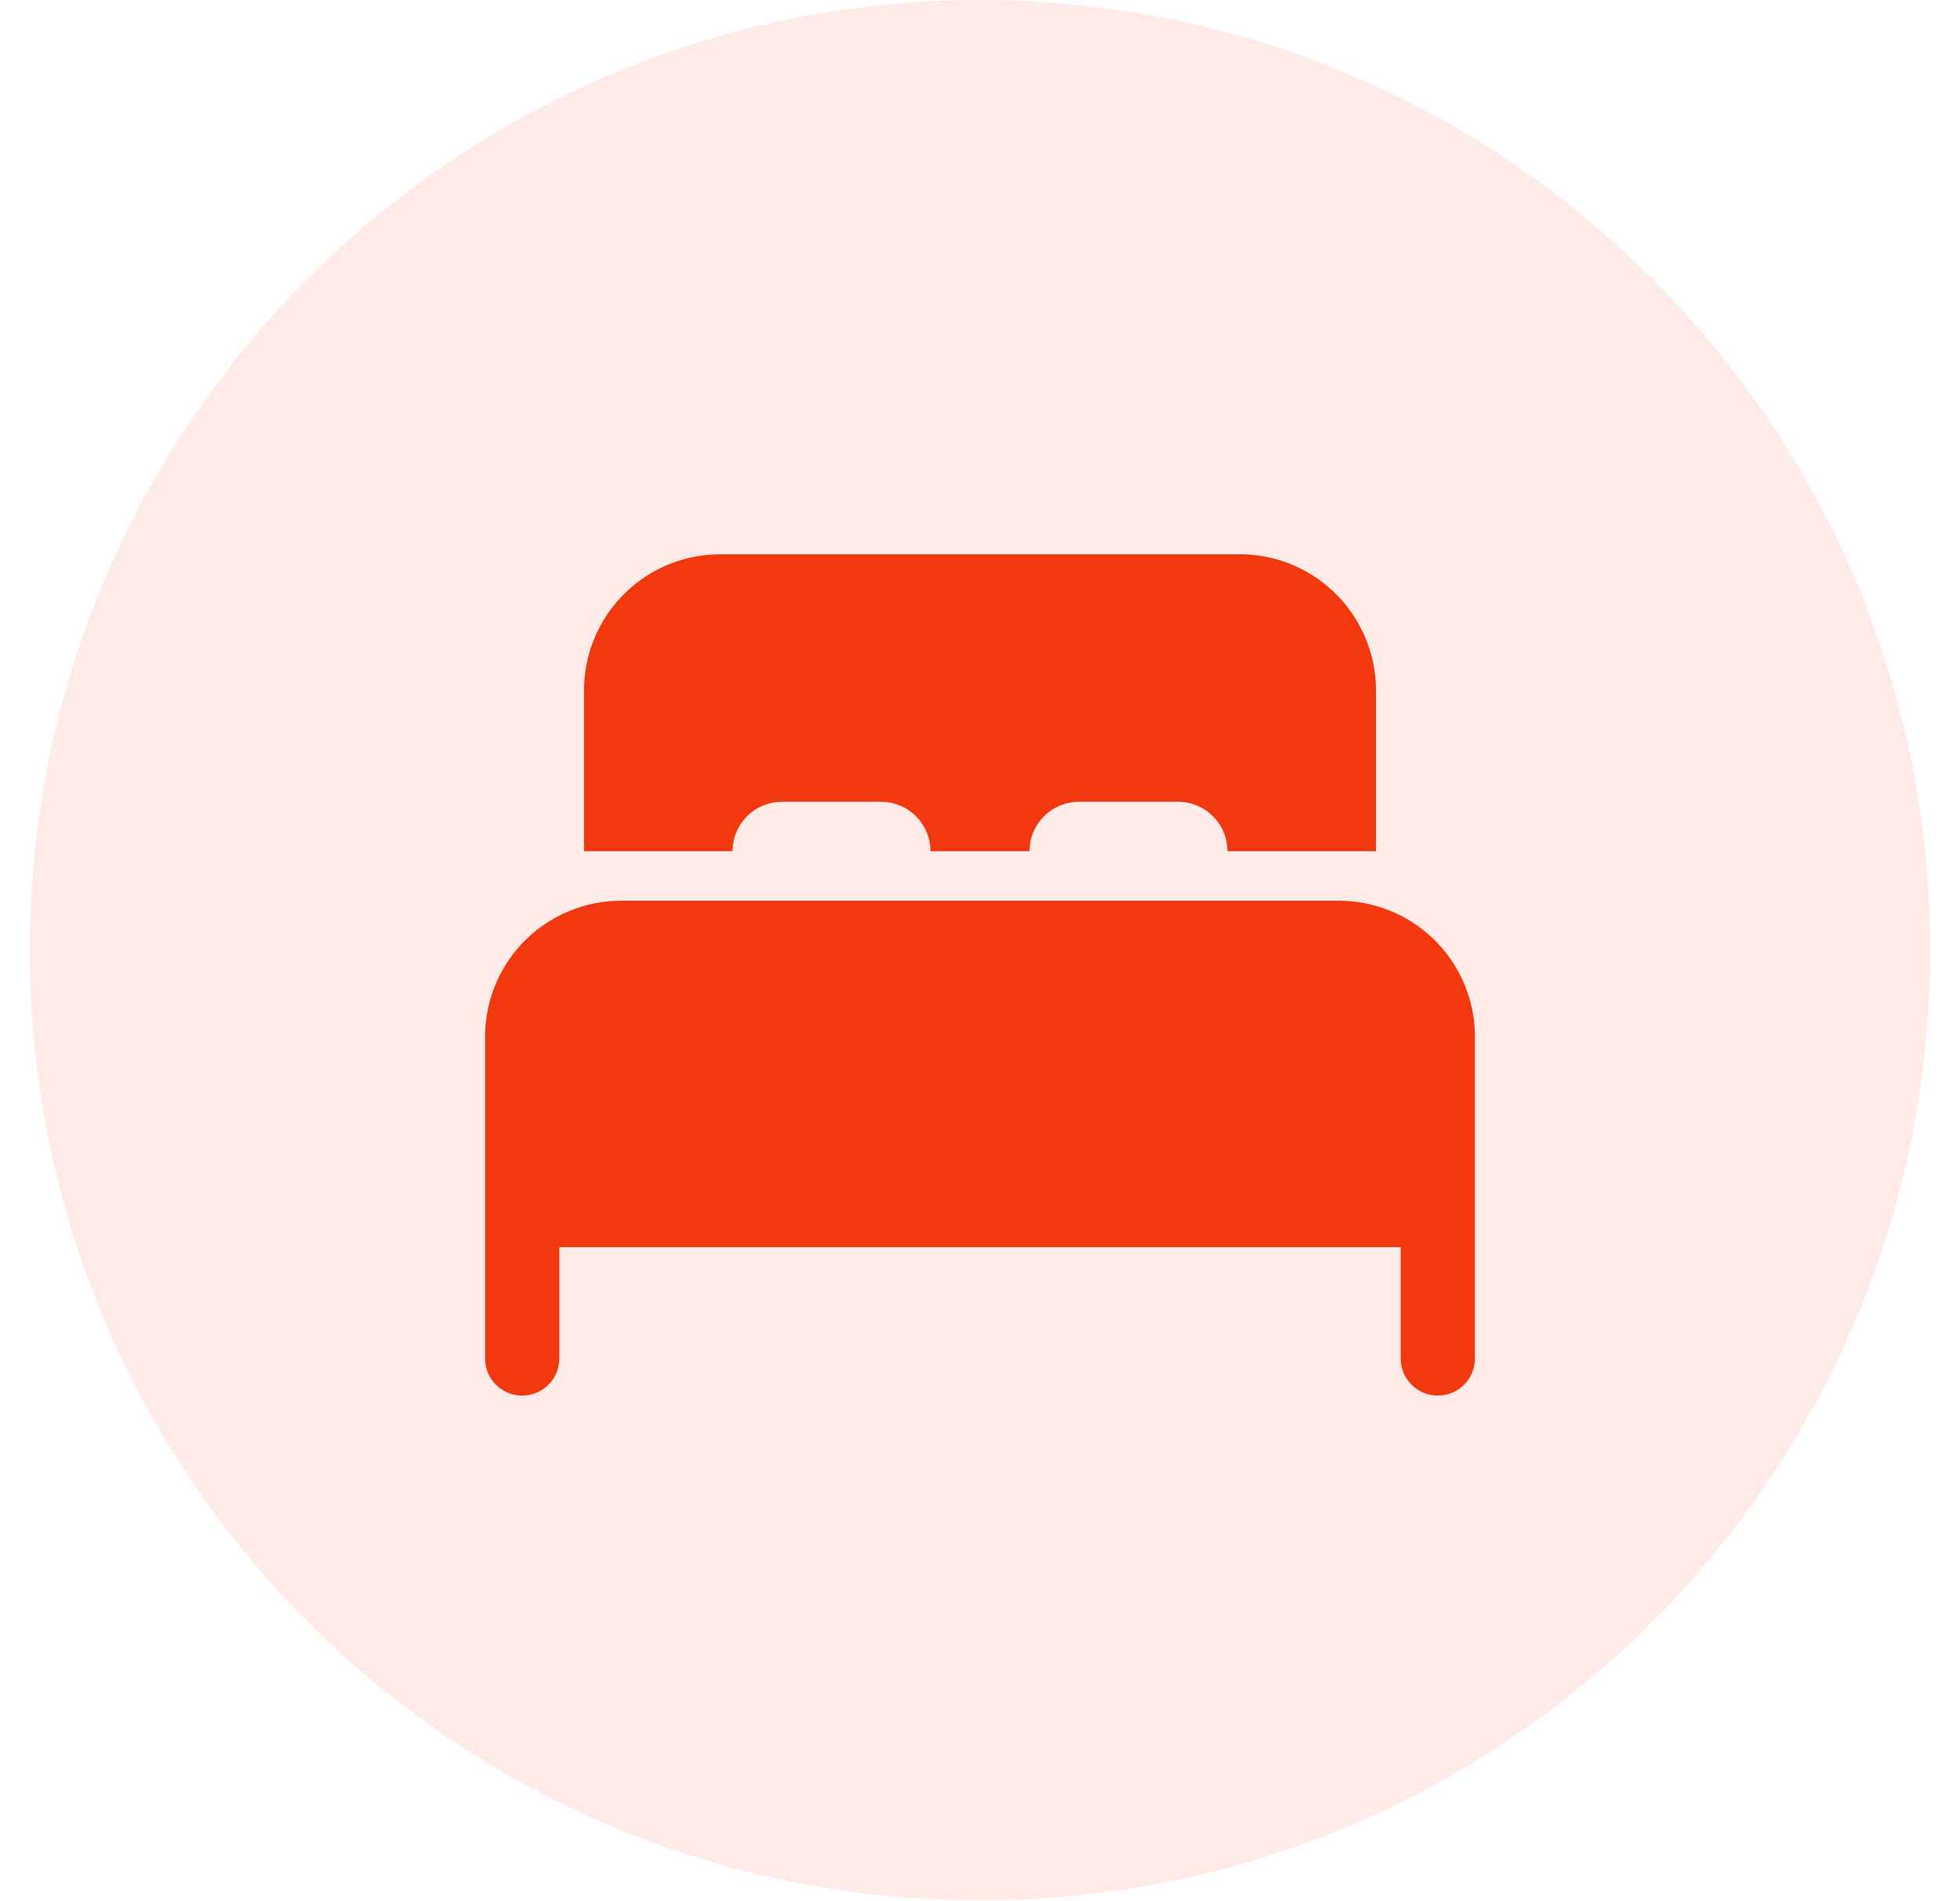
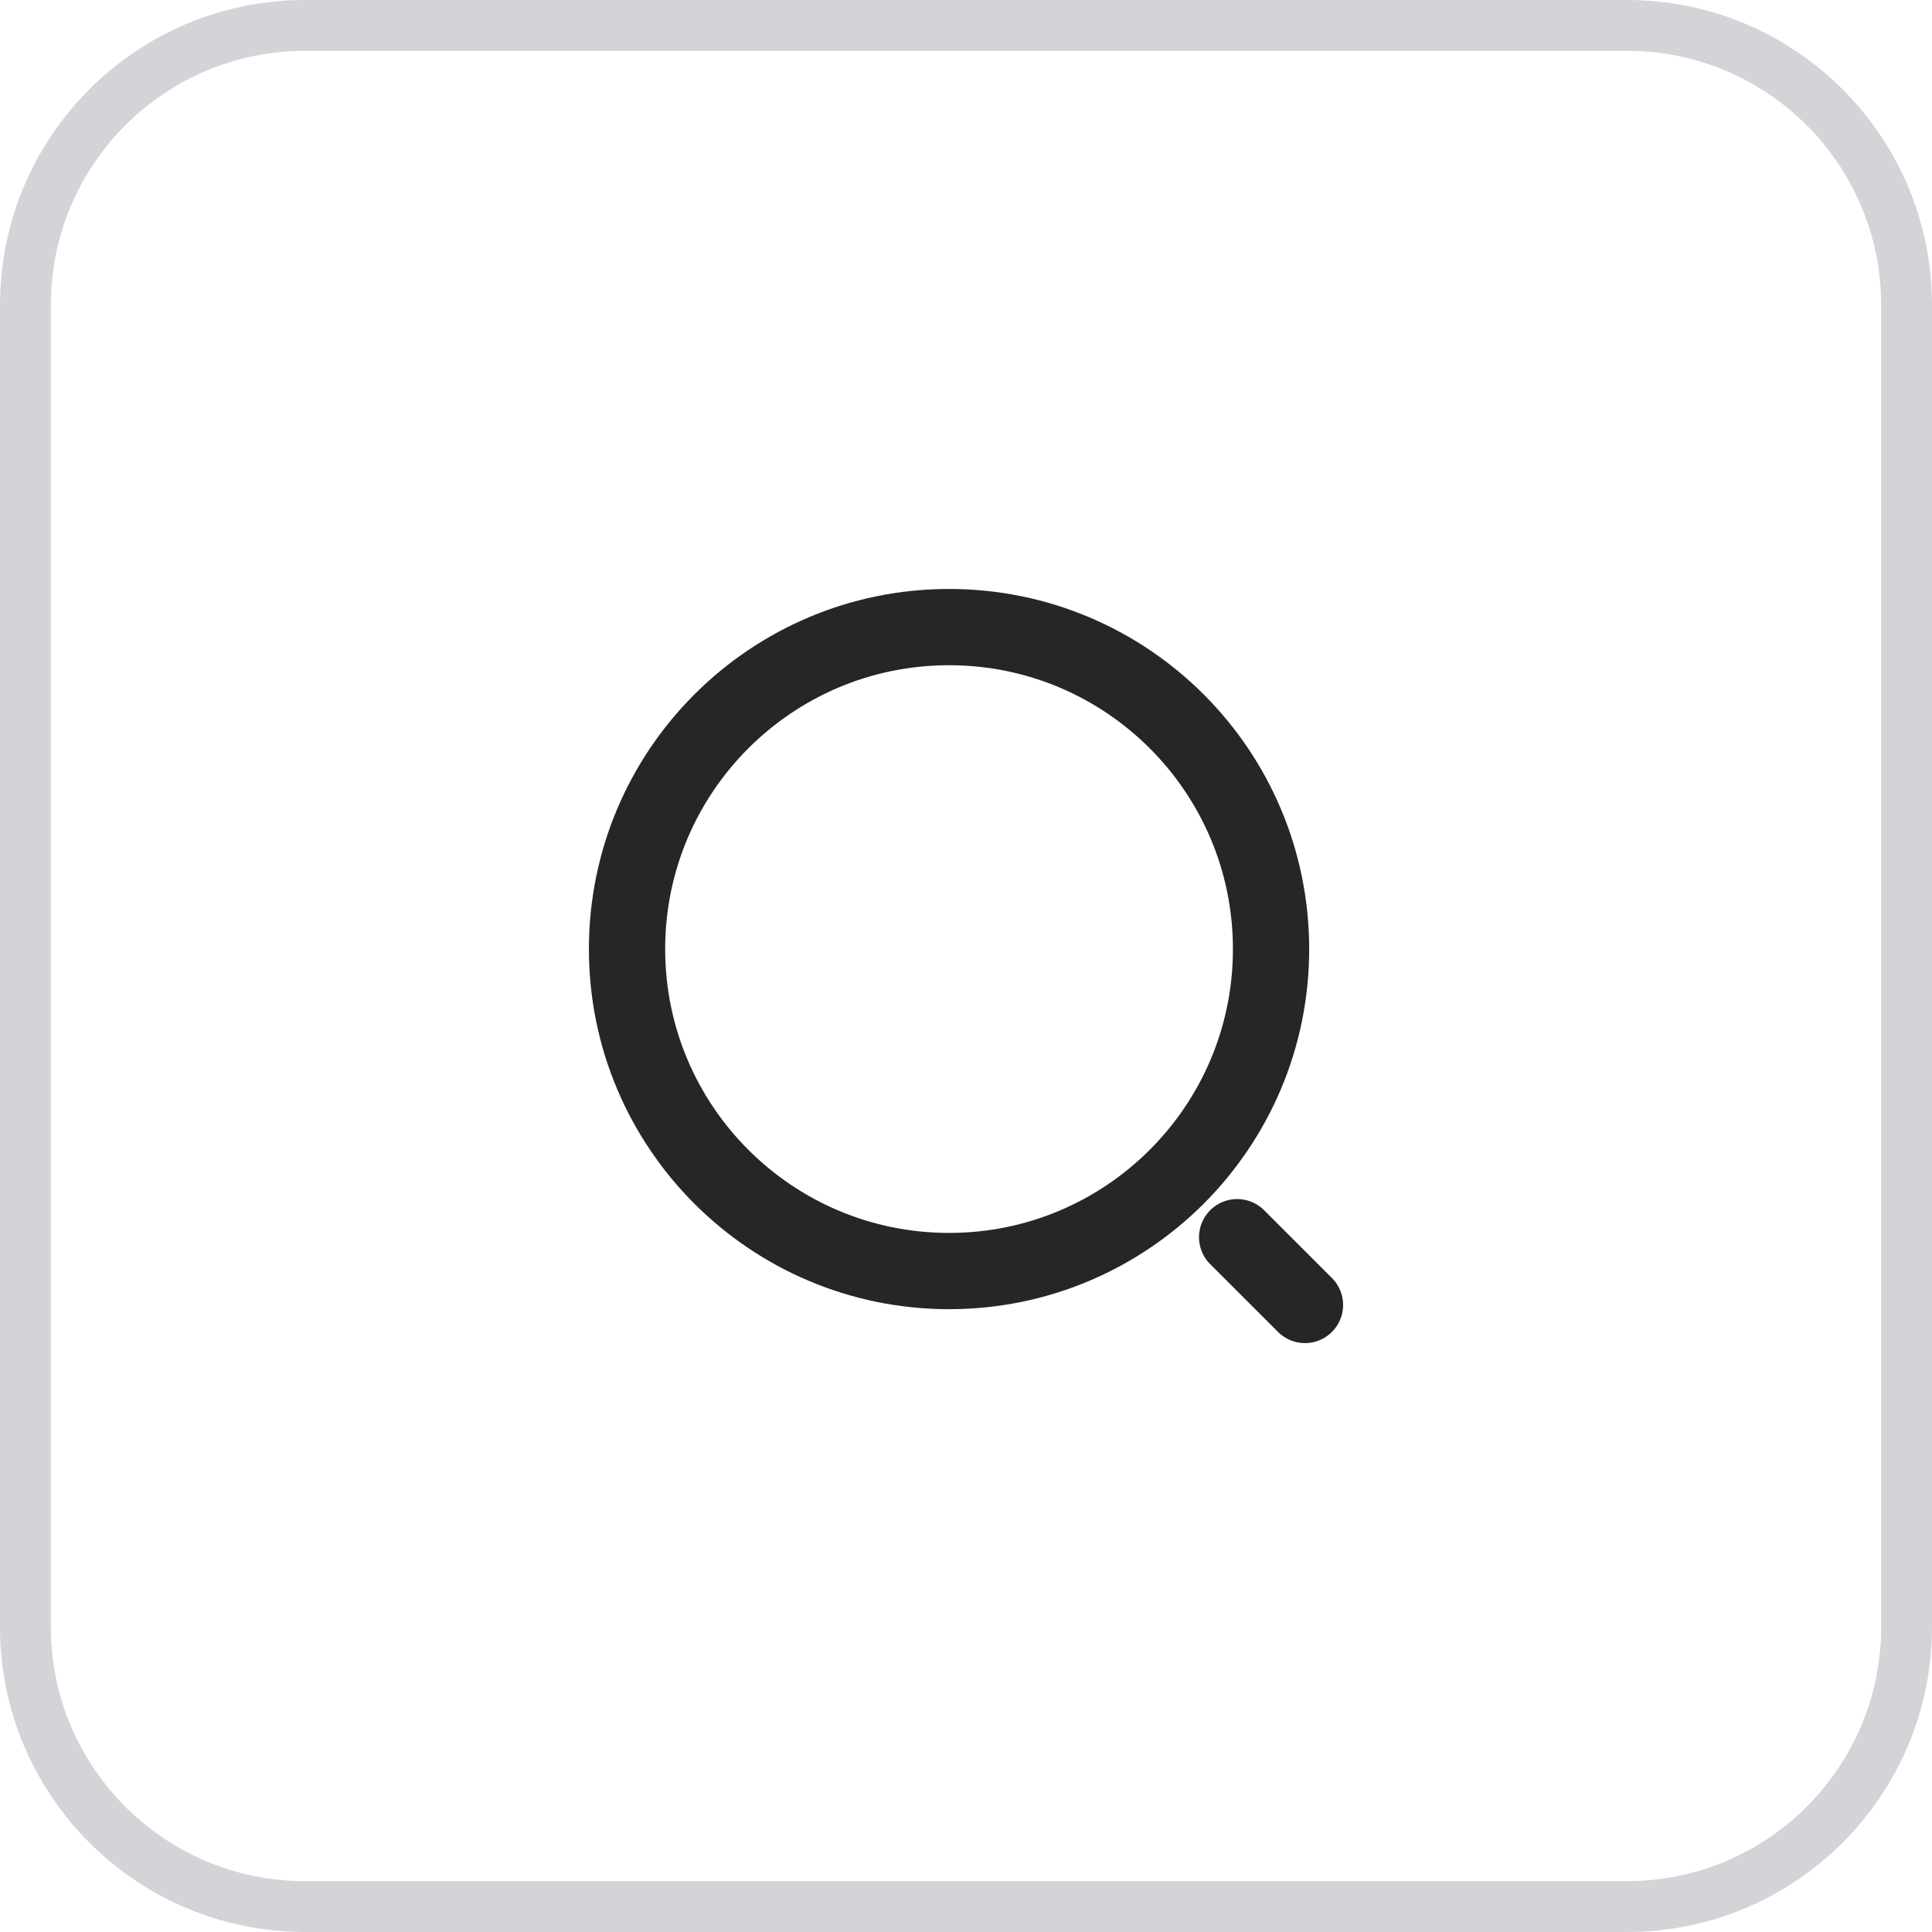
- <svg xmlns="http://www.w3.org/2000/svg" width="33" height="32" viewBox="0 0 33 32" fill="none">
-   <rect x="0.5" width="32" height="32" rx="16" fill="#FEEBE7" />
-   <path d="M22.542 15.167C23.125 15.167 23.687 15.389 24.112 15.789C24.537 16.189 24.794 16.736 24.829 17.318L24.833 17.458V22.875C24.833 23.033 24.773 23.186 24.665 23.302C24.557 23.417 24.409 23.488 24.251 23.498C24.093 23.509 23.937 23.46 23.814 23.36C23.691 23.26 23.611 23.117 23.589 22.96L23.583 22.875V21H9.417V22.875C9.417 23.026 9.362 23.172 9.263 23.286C9.163 23.4 9.026 23.474 8.877 23.494L8.792 23.5C8.641 23.5 8.495 23.445 8.381 23.346C8.267 23.247 8.193 23.11 8.173 22.96L8.167 22.875V17.458C8.167 16.875 8.389 16.313 8.789 15.888C9.189 15.463 9.736 15.207 10.318 15.171L10.458 15.167H22.542ZM12.125 9.333H20.875C21.459 9.333 22.02 9.556 22.445 9.956C22.87 10.356 23.127 10.903 23.163 11.485L23.167 11.625V14.333H20.667L20.661 14.236C20.639 14.05 20.555 13.877 20.422 13.744C20.29 13.612 20.117 13.528 19.931 13.506L19.833 13.5H18.167C17.963 13.5 17.766 13.575 17.613 13.711C17.46 13.846 17.363 14.033 17.339 14.236L17.333 14.333H15.667L15.661 14.236C15.639 14.05 15.555 13.877 15.422 13.744C15.29 13.612 15.117 13.528 14.931 13.506L14.833 13.5H13.167C12.963 13.5 12.766 13.575 12.613 13.711C12.46 13.846 12.363 14.033 12.339 14.236L12.333 14.333H9.833V11.625C9.833 11.041 10.056 10.48 10.456 10.055C10.856 9.63 11.402 9.373 11.985 9.338L12.125 9.333Z" fill="#F2380F" />
+ <svg xmlns="http://www.w3.org/2000/svg" width="38" height="38" viewBox="0 0 38 38" fill="none">
+   <path d="M18.667 25C22.164 25 25 22.165 25 18.667C25 15.169 22.164 12.334 18.667 12.334C15.169 12.334 12.333 15.169 12.333 18.667C12.333 22.165 15.169 25 18.667 25Z" stroke="#262626" stroke-width="1.5" stroke-linecap="round" stroke-linejoin="round" />
+   <path d="M25.667 25.667L24.333 24.334" stroke="#262626" stroke-width="1.5" stroke-linecap="round" stroke-linejoin="round" />
+   <rect x="0.5" y="0.5" width="37" height="37" rx="5.5" stroke="#D4D4D8" />
</svg>
